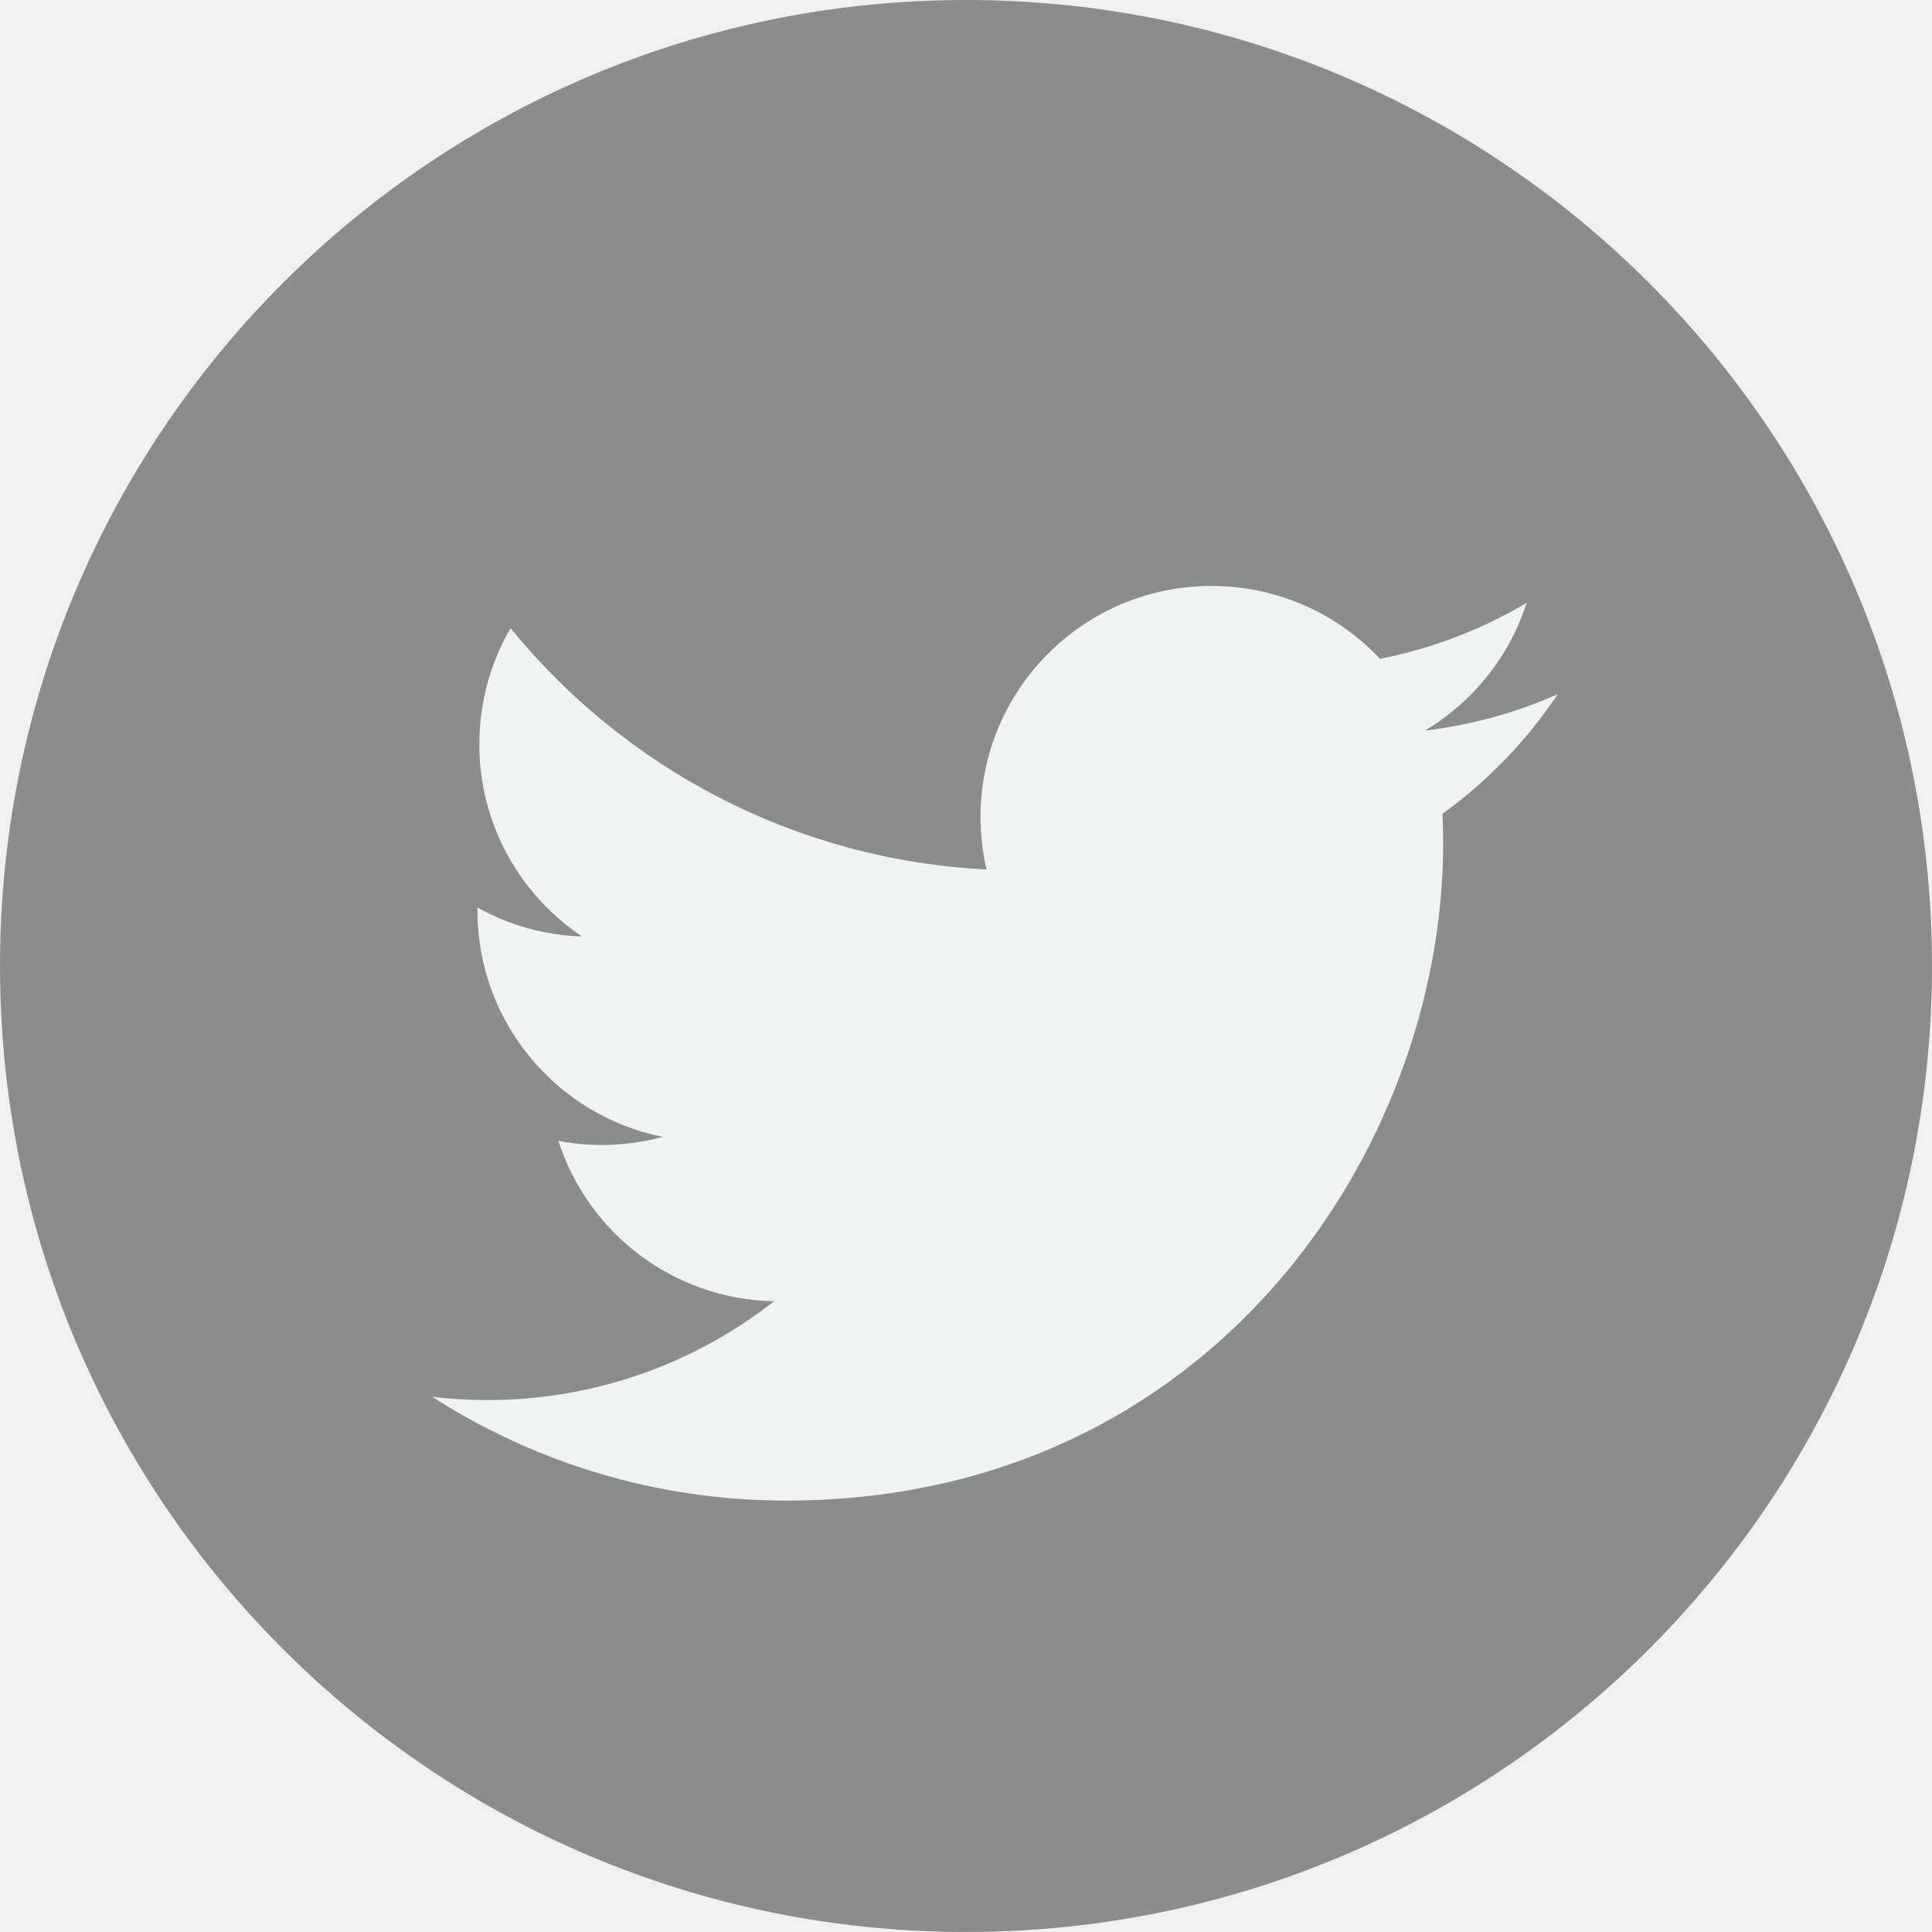
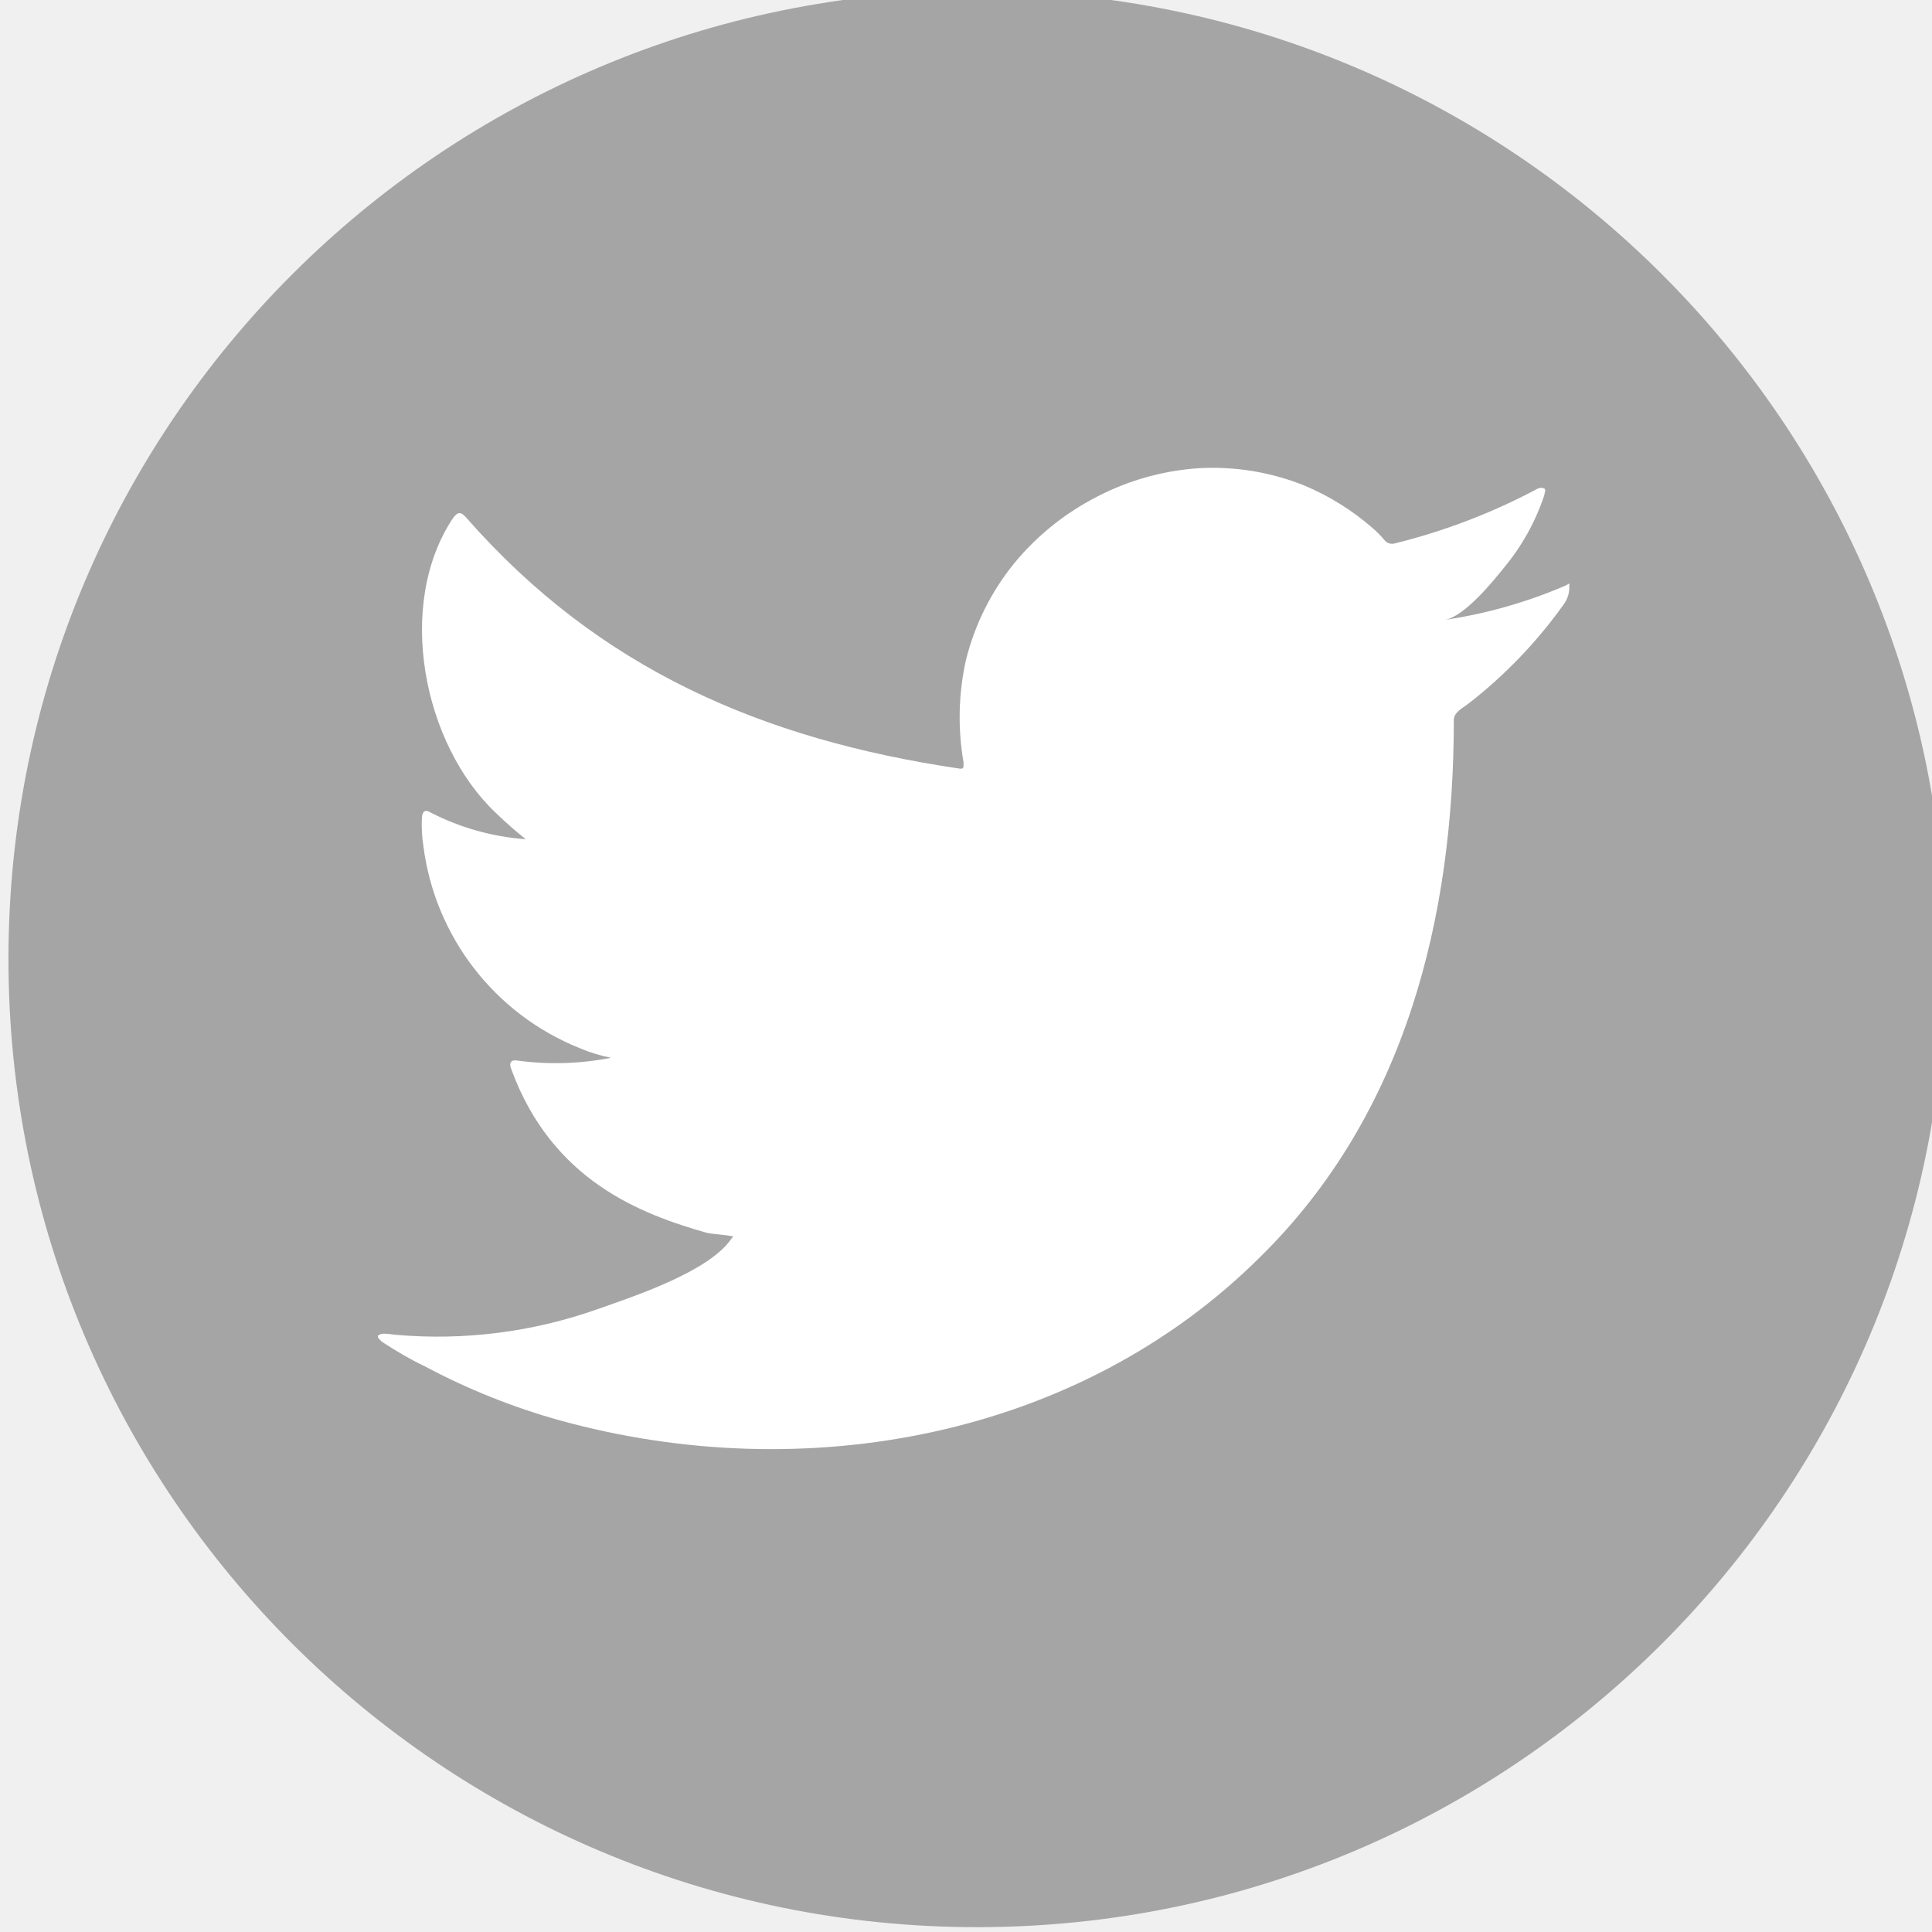
- <svg xmlns="http://www.w3.org/2000/svg" version="1.1" id="Capa_1" x="0px" y="0px" viewBox="0 0 112.197 112.197" style="enable-background:new 0 0 112.197 112.197;" xml:space="preserve" width="40px" height="40px">
-   <g>
-     <circle style="fill:#8c8c8c;" cx="56.099" cy="56.098" r="56.098" />
-     <g>
-       <path style="fill:#F1F2F2;" d="M90.461,40.316c-2.404,1.066-4.99,1.787-7.702,2.109c2.769-1.659,4.894-4.284,5.897-7.417    c-2.591,1.537-5.462,2.652-8.515,3.253c-2.446-2.605-5.931-4.233-9.79-4.233c-7.404,0-13.409,6.005-13.409,13.409    c0,1.051,0.119,2.074,0.349,3.056c-11.144-0.559-21.025-5.897-27.639-14.012c-1.154,1.98-1.816,4.285-1.816,6.742    c0,4.651,2.369,8.757,5.965,11.161c-2.197-0.069-4.266-0.672-6.073-1.679c-0.001,0.057-0.001,0.114-0.001,0.17    c0,6.497,4.624,11.916,10.757,13.147c-1.124,0.308-2.311,0.471-3.532,0.471c-0.866,0-1.705-0.083-2.523-0.239    c1.706,5.326,6.657,9.203,12.526,9.312c-4.59,3.597-10.371,5.74-16.655,5.74c-1.08,0-2.15-0.063-3.197-0.188    c5.931,3.806,12.981,6.025,20.553,6.025c24.664,0,38.152-20.432,38.152-38.153c0-0.581-0.013-1.16-0.039-1.734    C86.391,45.366,88.664,43.005,90.461,40.316L90.461,40.316z" />
-     </g>
+ <svg xmlns="http://www.w3.org/2000/svg" width="40" height="40" viewBox="0 0 80 80">
+   <defs>
+     <style>.cls-1{fill:#a5a5a5;}.cls-2,.cls-3{fill:#fff;}.cls-3{fill-rule:evenodd;}</style>
+   </defs>
+   <g id="Design">
+     <ellipse class="cls-1" cx="40.46" cy="39.71" rx="40.11" ry="40.09" />
+     <path class="cls-2" d="M64.82,24.25a20.13,20.13,0,0,1-5,1.42c.81-.13,2-1.59,2.47-2.18a9.2,9.2,0,0,0,1.66-3c0-.09.08-.2,0-.26a.32.32,0,0,0-.27,0,25.6,25.6,0,0,1-5.92,2.27.4.4,0,0,1-.41-.11,4.36,4.36,0,0,0-.52-.53A10.46,10.46,0,0,0,54,20.1a10.19,10.19,0,0,0-4.4-.71,10.68,10.68,0,0,0-4.18,1.18A10.82,10.82,0,0,0,42,23.32a10.29,10.29,0,0,0-2,4,10.91,10.91,0,0,0-.1,4.26c0,.24,0,.27-.21.24-8.14-1.21-14.89-4.13-20.37-10.37-.23-.27-.36-.27-.56,0-2.4,3.6-1.23,9.37,1.76,12.2a16.38,16.38,0,0,0,1.25,1.1,10.22,10.22,0,0,1-3.93-1.1c-.23-.15-.35-.06-.37.21a5.75,5.75,0,0,0,.06,1.16A10.44,10.44,0,0,0,24,43.4a6.52,6.52,0,0,0,1.3.4,11.85,11.85,0,0,1-3.85.12c-.28-.06-.39.08-.28.35,1.69,4.62,5.36,6,8.1,6.78.36.07.73.07,1.1.15,0,0,0,0-.07.07-.91,1.38-4.06,2.41-5.53,2.93a19.83,19.83,0,0,1-8.4,1.07c-.45-.06-.54-.06-.67,0s0,.19.13.3c.58.38,1.16.72,1.75,1a27.61,27.61,0,0,0,5.62,2.25c10.09,2.78,21.46.73,29-6.79,6-5.91,8-14.06,8-22.22,0-.32.38-.5.6-.67a19.65,19.65,0,0,0,3.94-4.1,1.19,1.19,0,0,0,.24-.79v0C65,24.12,65,24.16,64.82,24.25Z" />
+     <path class="cls-3" d="M30.27,59.87c-.06,0-.82,0,0,0Z" />
+     <path class="cls-3" d="M31.93,59.91c0-.08.88,0,0,0C31.93,59.87,32,59.91,31.93,59.91Z" />
+     <path class="cls-3" d="M49.41,19.43a.2.2,0,0,1-.21,0Z" />
  </g>
-   <g>
- </g>
-   <g>
- </g>
-   <g>
- </g>
-   <g>
- </g>
-   <g>
- </g>
-   <g>
- </g>
-   <g>
- </g>
-   <g>
- </g>
-   <g>
- </g>
-   <g>
- </g>
-   <g>
- </g>
-   <g>
- </g>
-   <g>
- </g>
-   <g>
- </g>
-   <g>
- </g>
</svg>
